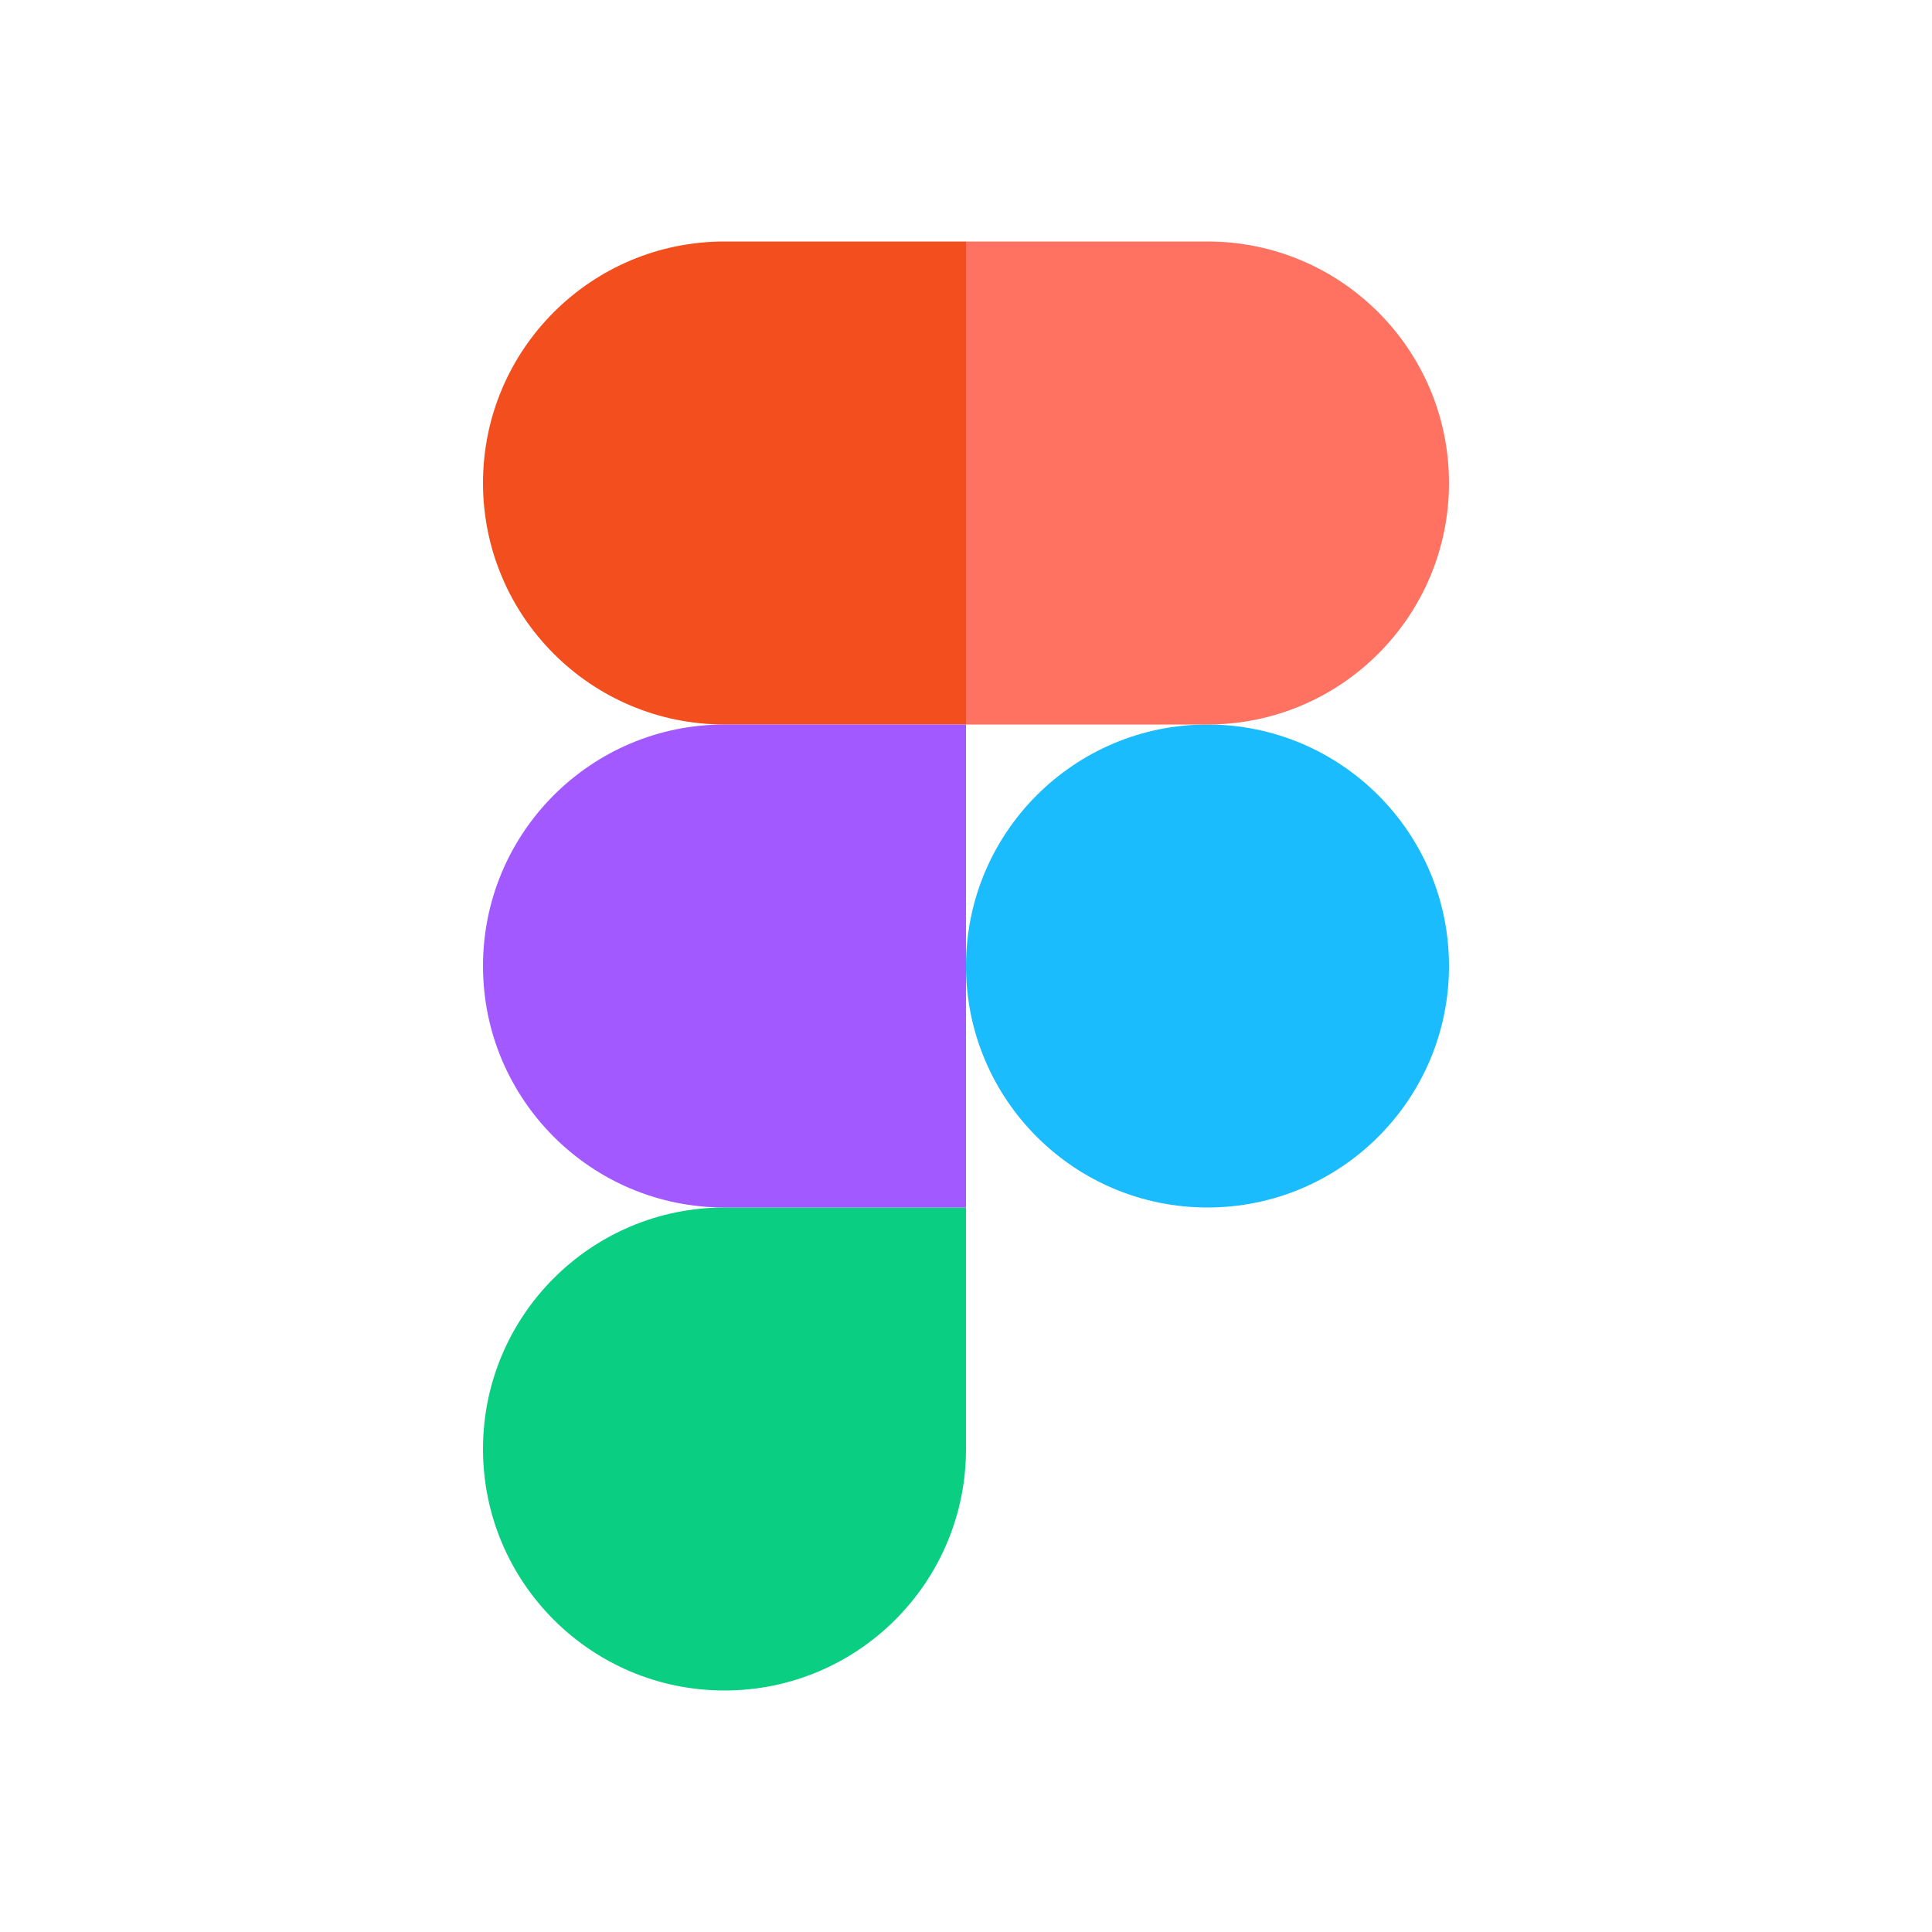
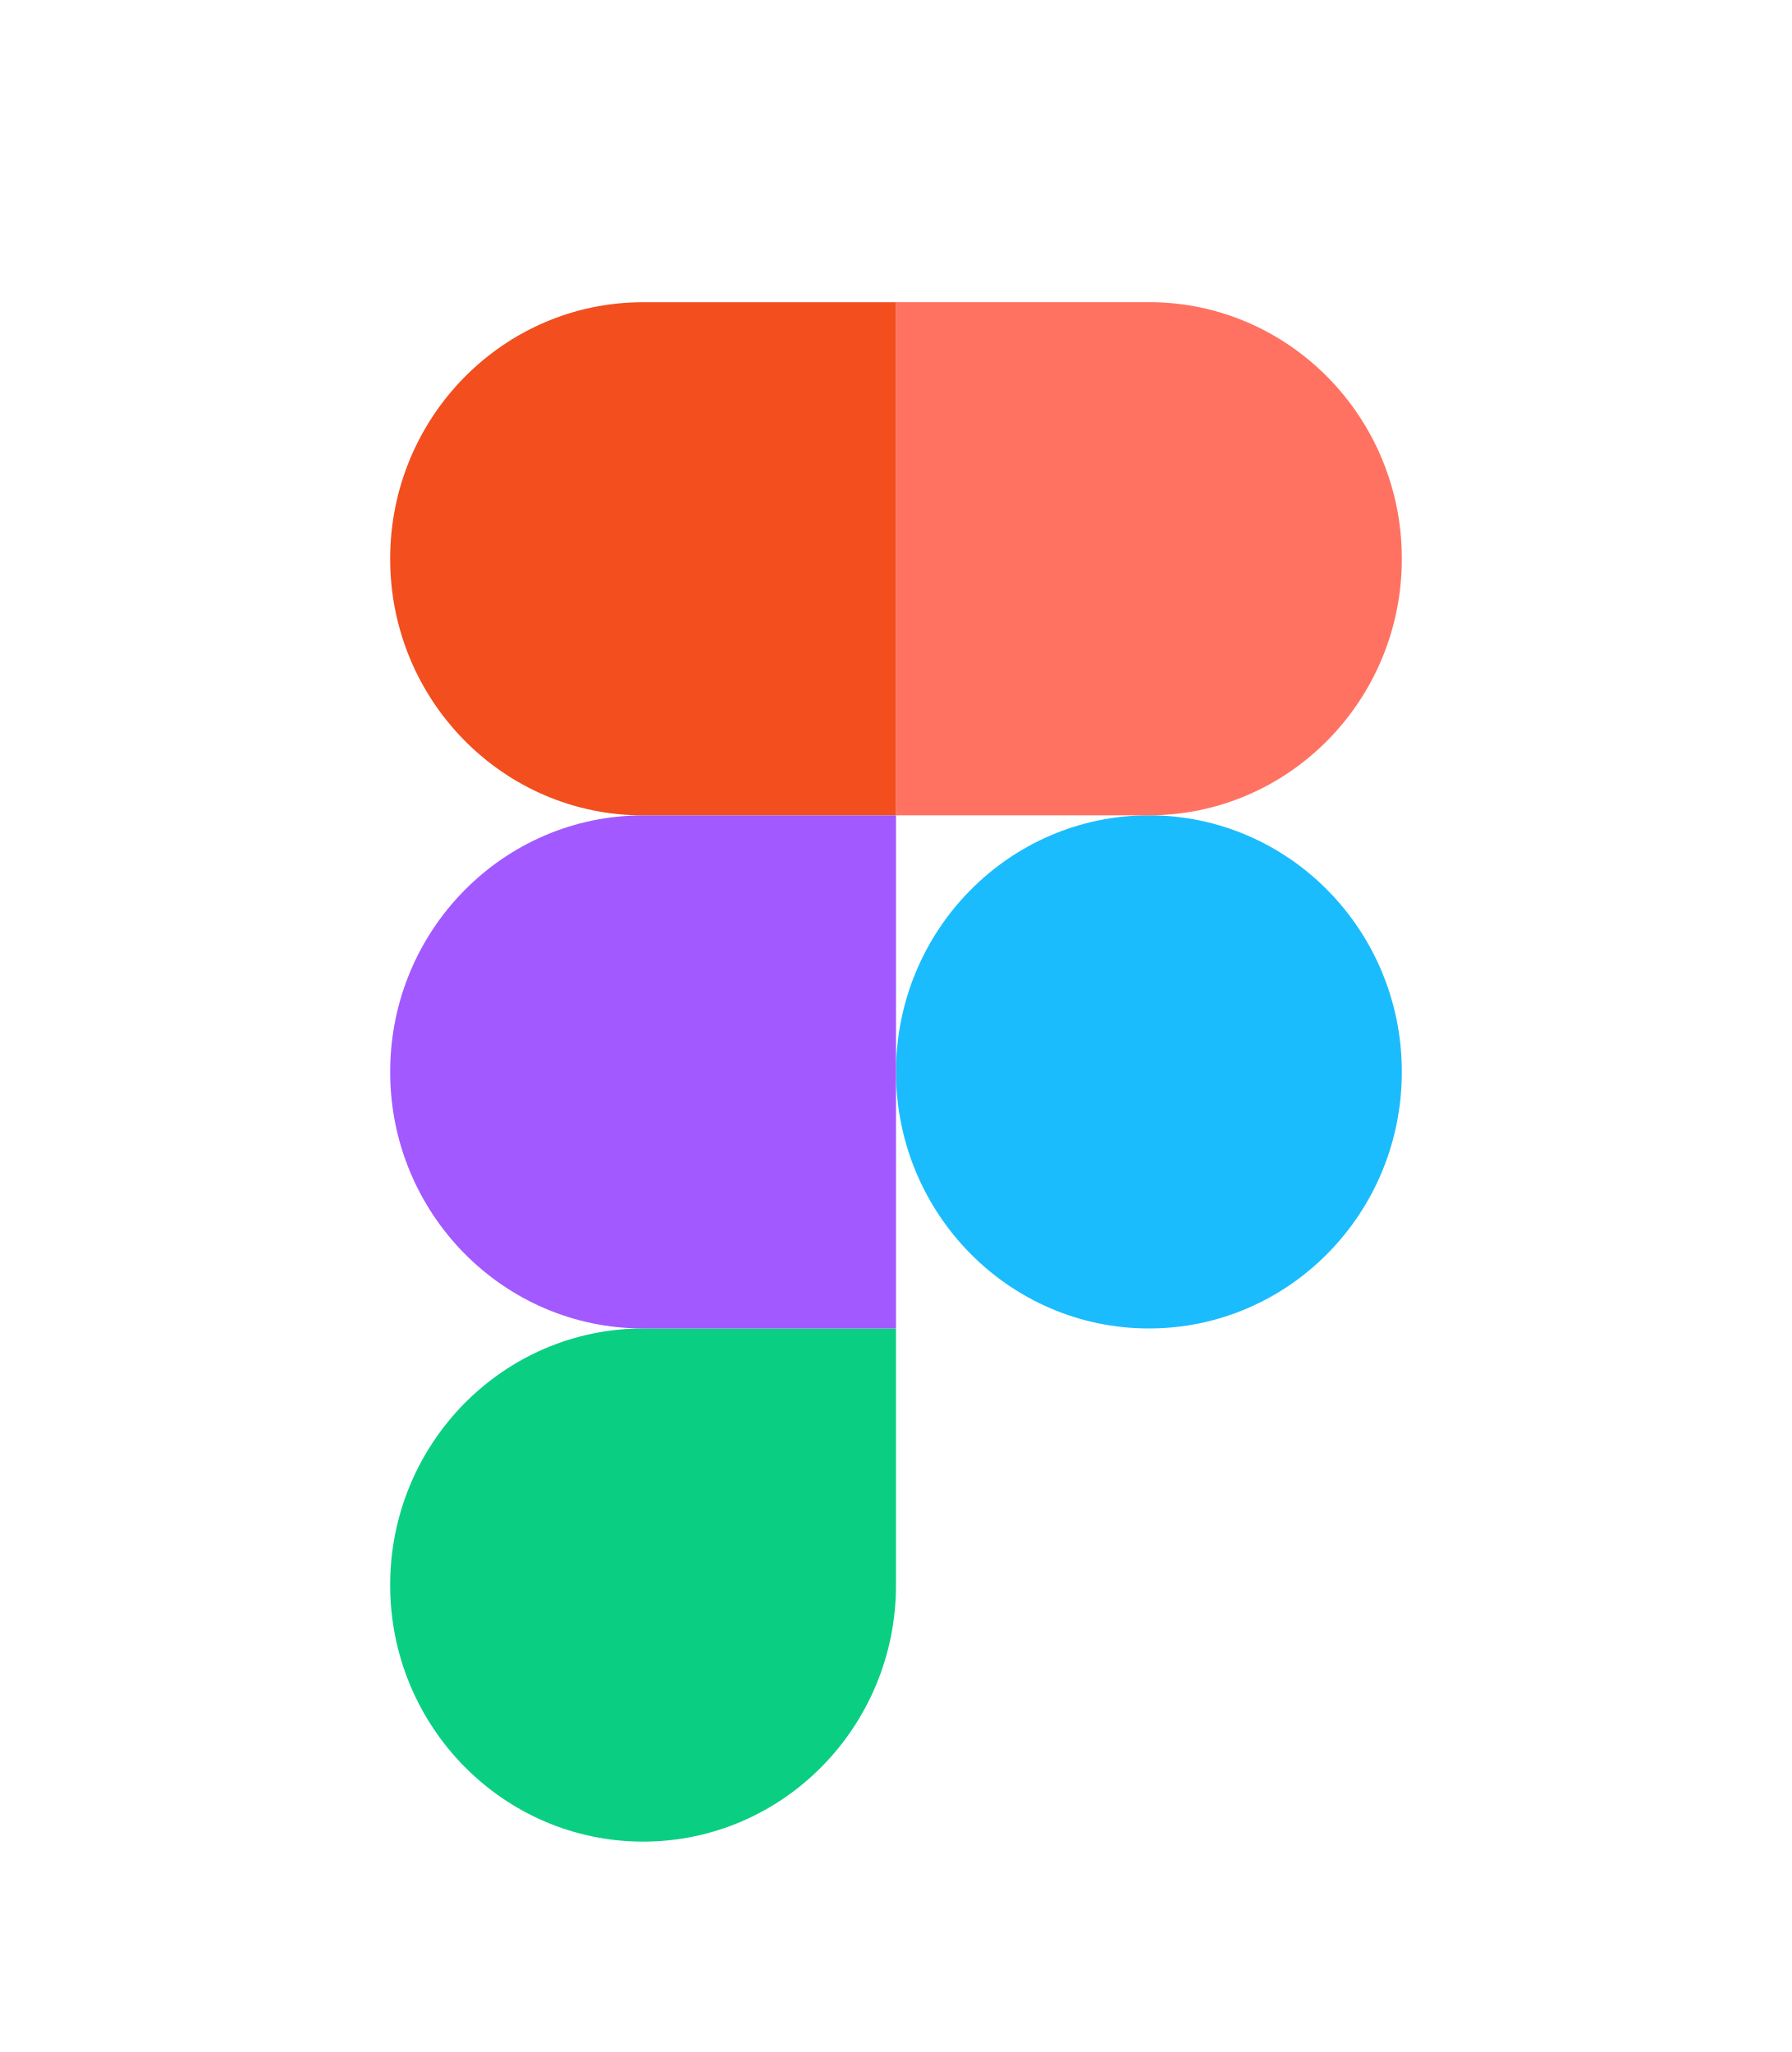
- <svg xmlns="http://www.w3.org/2000/svg" width="800px" height="800px" viewBox="0 0 32 32" fill="none">
-   <path fill-rule="evenodd" clip-rule="evenodd" d="M16 16C16 13.791 17.791 12 20 12C22.209 12 24 13.791 24 16C24 18.209 22.209 20 20 20C17.791 20 16 18.209 16 16Z" fill="#1ABCFE" />
-   <path fill-rule="evenodd" clip-rule="evenodd" d="M8 24C8 21.791 9.791 20 12 20H16V24C16 26.209 14.209 28 12 28C9.791 28 8 26.209 8 24Z" fill="#0ACF83" />
-   <path fill-rule="evenodd" clip-rule="evenodd" d="M16 4V12H20C22.209 12 24 10.209 24 8C24 5.791 22.209 4 20 4H16Z" fill="#FF7262" />
-   <path fill-rule="evenodd" clip-rule="evenodd" d="M8 8C8 10.209 9.791 12 12 12H16V4H12C9.791 4 8 5.791 8 8Z" fill="#F24E1E" />
-   <path fill-rule="evenodd" clip-rule="evenodd" d="M8 16C8 18.209 9.791 20 12 20H16V12H12C9.791 12 8 13.791 8 16Z" fill="#A259FF" />
+ <svg xmlns="http://www.w3.org/2000/svg" version="1.1" id="Layer_1" x="0px" y="0px" viewBox="0 0 2183 2500" style="enable-background:new 0 0 2183 2500;" xml:space="preserve">
+   <style type="text/css">
+ 	.st0{fill-rule:evenodd;clip-rule:evenodd;fill:#1ABCFE;}
+ 	.st1{fill-rule:evenodd;clip-rule:evenodd;fill:#0ACF83;}
+ 	.st2{fill-rule:evenodd;clip-rule:evenodd;fill:#FF7262;}
+ 	.st3{fill-rule:evenodd;clip-rule:evenodd;fill:#F24E1E;}
+ 	.st4{fill-rule:evenodd;clip-rule:evenodd;fill:#A259FF;}
+ </style>
+   <path class="st0" d="M1091.5,1305.9c0-172.6,137.9-312.6,308.1-312.6s308.1,139.9,308.1,312.6s-137.9,312.6-308.1,312.6  S1091.5,1478.5,1091.5,1305.9z" />
+   <path class="st1" d="M475.3,1931.1c0-172.6,137.9-312.6,308.1-312.6h308.1v312.6c0,172.6-137.9,312.6-308.1,312.6  C613.3,2243.6,475.3,2103.7,475.3,1931.1z" />
+   <path class="st2" d="M1091.5,368.2v625.1h308.1c170.1,0,308.1-139.9,308.1-312.6c0-172.6-137.9-312.6-308.1-312.6H1091.5z" />
+   <path class="st3" d="M475.3,680.8c0,172.6,137.9,312.6,308.1,312.6h308.1V368.2H783.4C613.3,368.2,475.3,508.2,475.3,680.8z" />
+   <path class="st4" d="M475.3,1305.9c0,172.6,137.9,312.6,308.1,312.6h308.1V993.4H783.4C613.3,993.4,475.3,1133.3,475.3,1305.9z" />
</svg>
